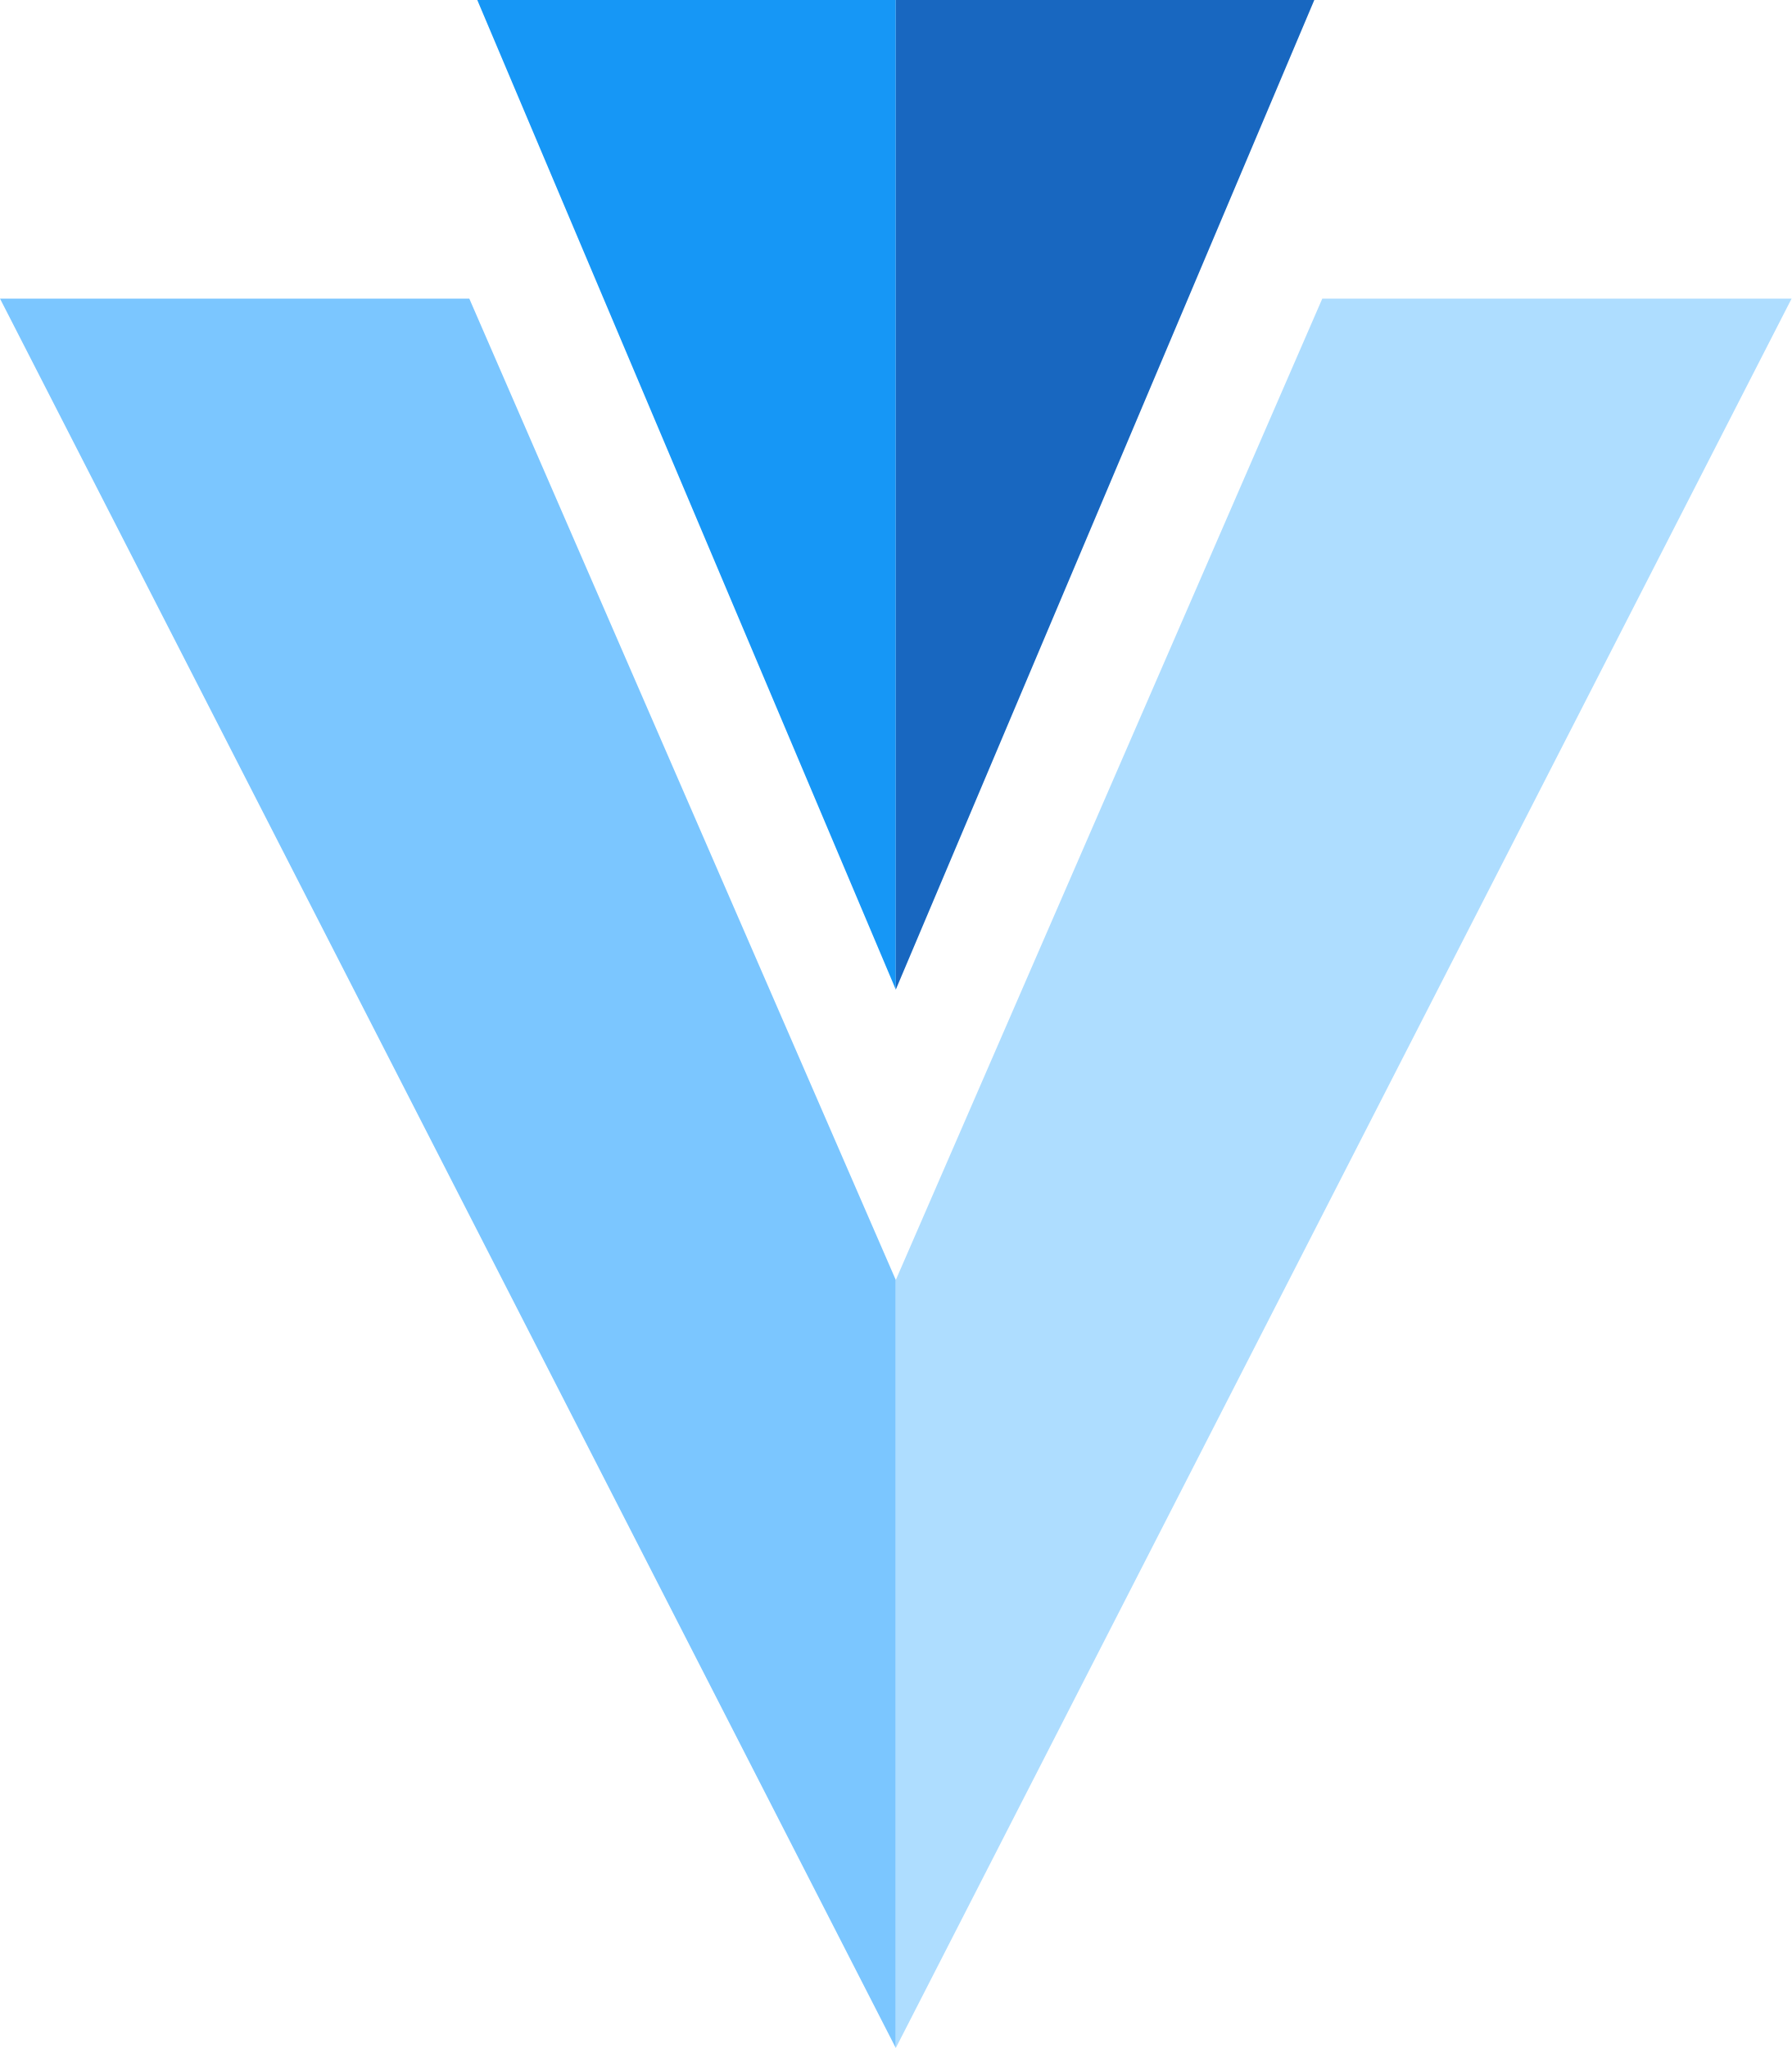
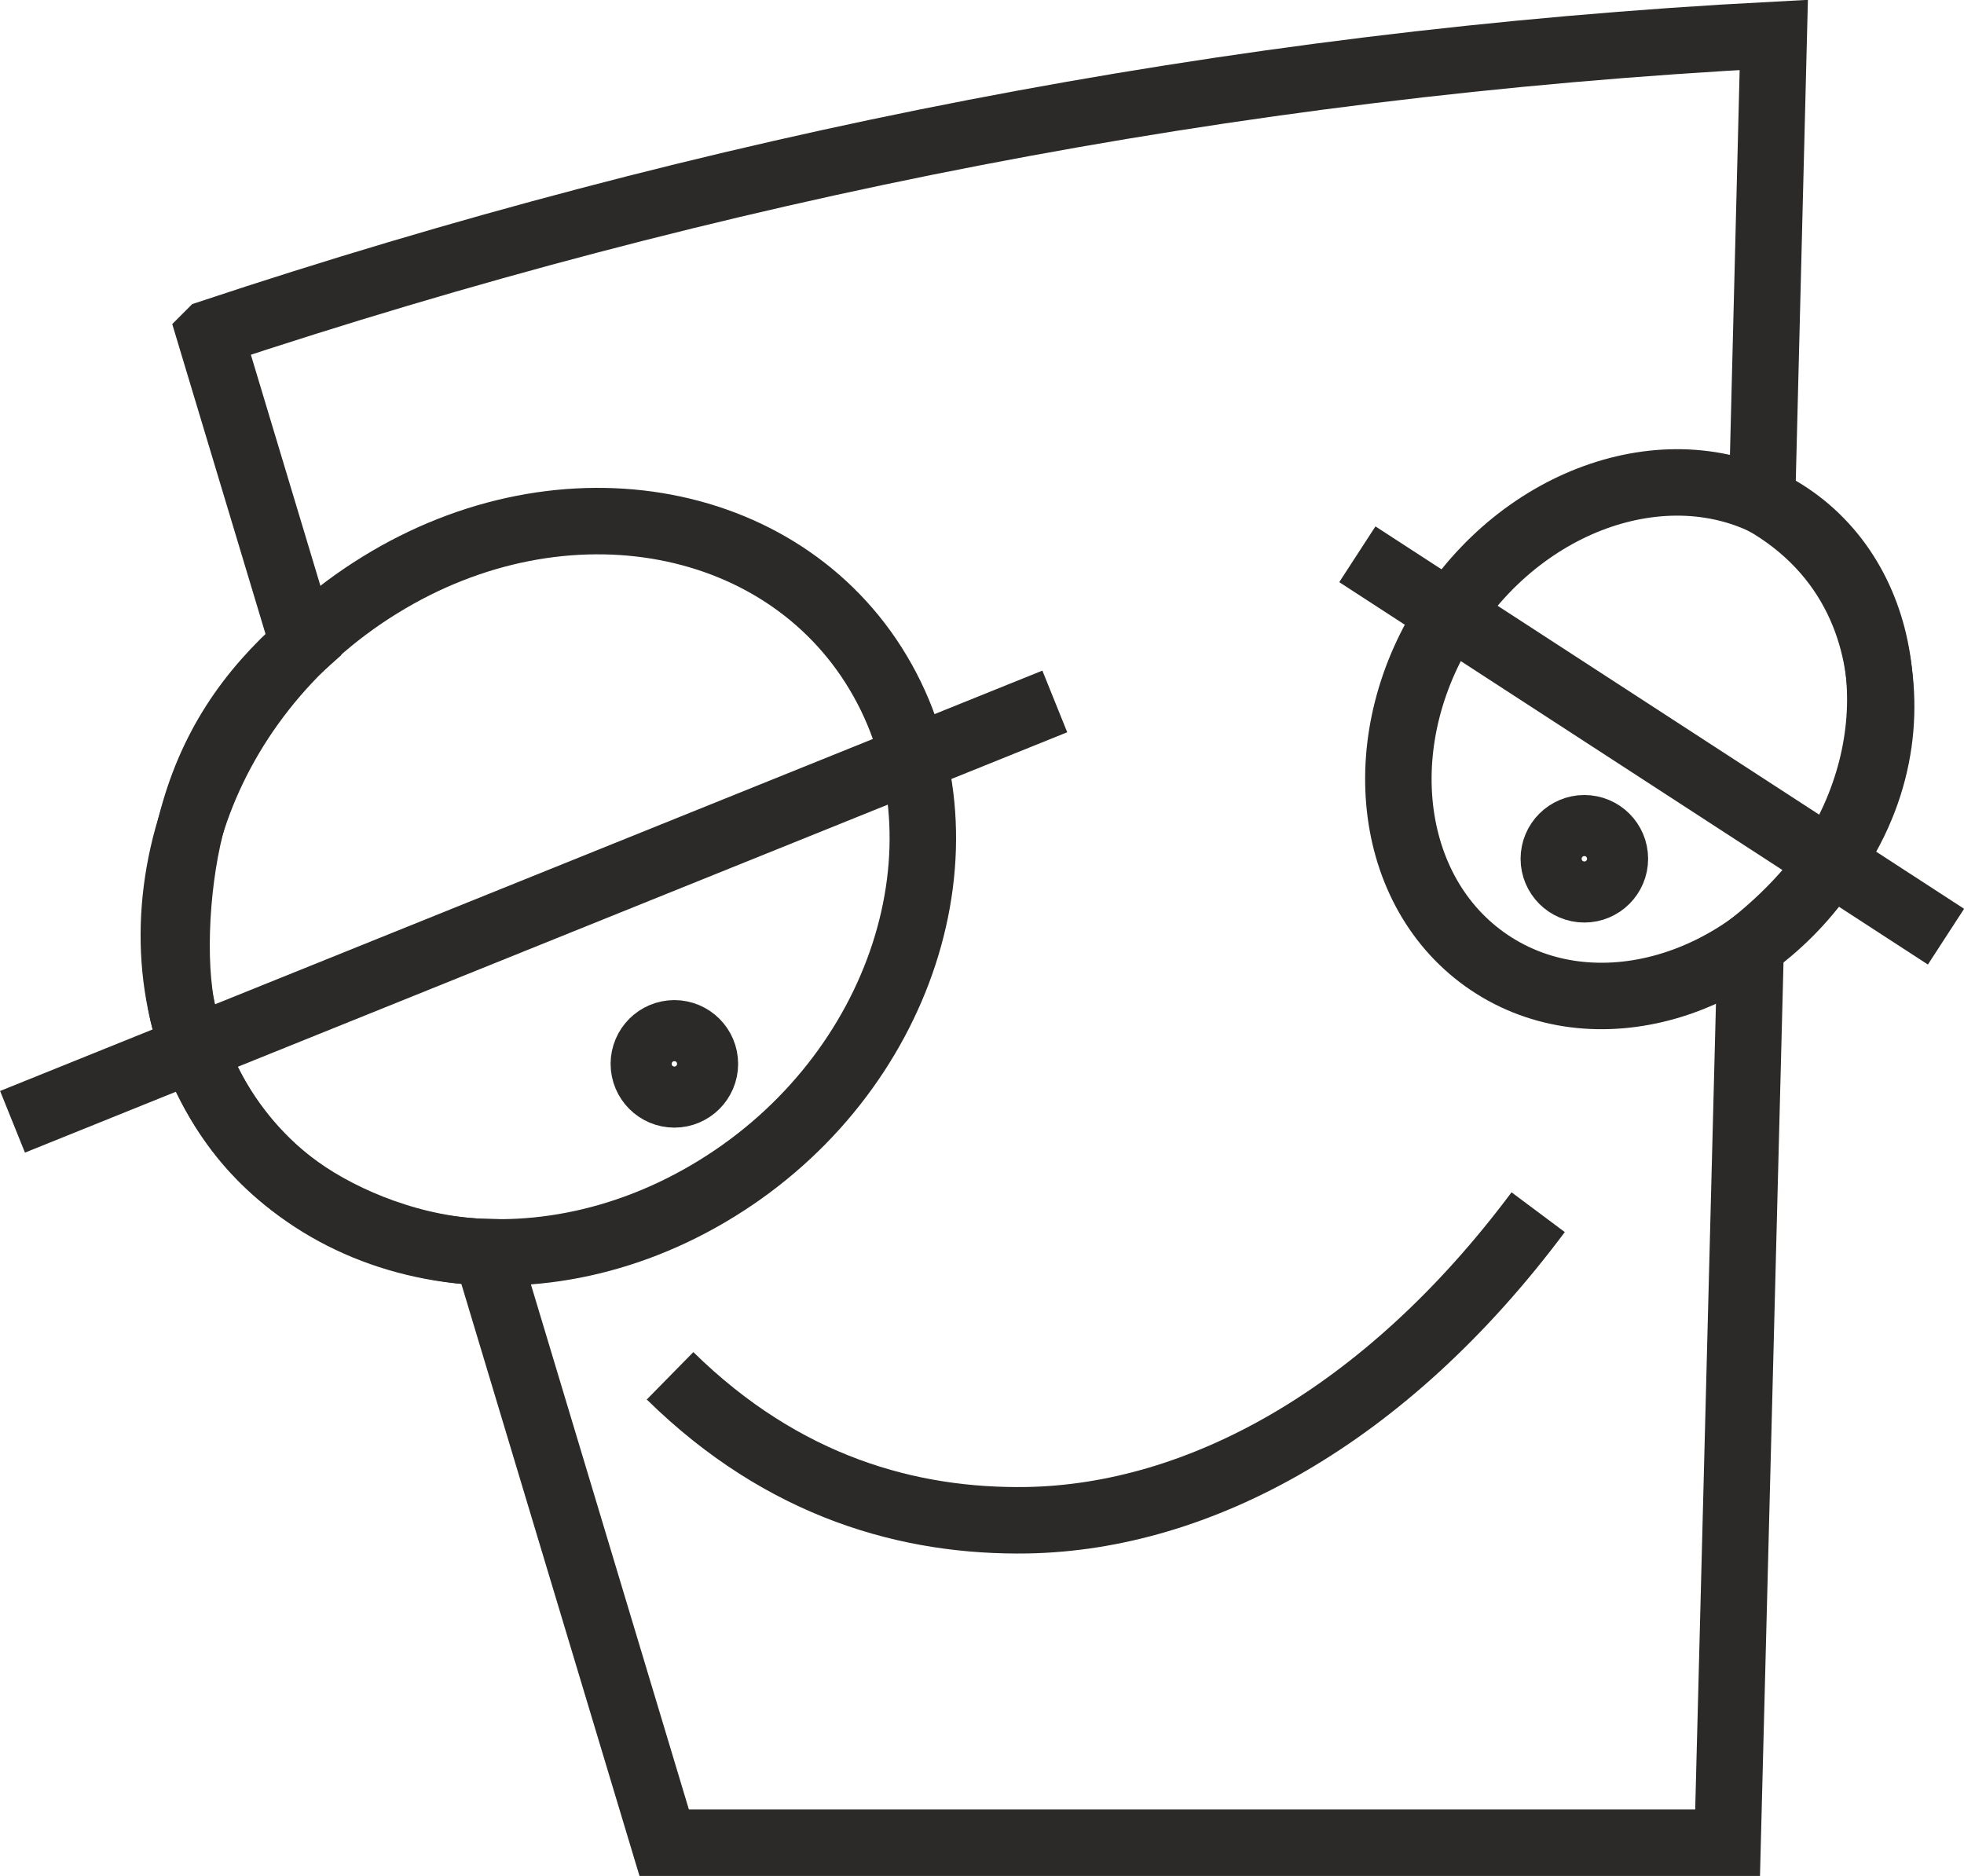
- <svg xmlns="http://www.w3.org/2000/svg" id="Layer_1" data-name="Layer 1" viewBox="0 0 87.5 100">
+ <svg xmlns="http://www.w3.org/2000/svg" xml:space="preserve" width="50.036mm" height="47.786mm" version="1.0" style="shape-rendering:geometricPrecision; text-rendering:geometricPrecision; image-rendering:optimizeQuality; fill-rule:evenodd; clip-rule:evenodd" viewBox="0 0 5018 4792">
  <defs>
-     <style>.cls-1{fill:#1697f6;}.cls-2{fill:#7bc6ff;}.cls-3{fill:#1867c0;}.cls-4{fill:#aeddff;}</style>
+     <style type="text/css">
+    
+     .str0 {stroke:#2B2A29;stroke-width:169.821}
+     .fil0 {fill:none}
+    
+   </style>
  </defs>
-   <polyline class="cls-1" points="43.75 0 23.31 0 43.75 48.32" />
-   <polygon class="cls-2" points="43.75 62.5 43.75 100 0 14.58 22.92 14.58 43.75 62.5" />
-   <polyline class="cls-3" points="43.75 0 64.19 0 43.75 48.32" />
-   <polygon class="cls-4" points="64.58 14.58 87.5 14.58 43.75 100 43.75 62.5 64.58 14.58" />
+   <g id="Слой_x0020_1">
+     <g id="_762562032">
+       <path class="fil0 str0" d="M536 852l239 794c-137,121 -238,264 -288,465 -41,163 -49,383 -13,504 43,143 121,302 287,421 121,87 304,159 482,163l454 1509 2717 0 59 -2292c241,-191 327,-403 333,-590 6,-192 -68,-415 -304,-548l30 -1189c-1395,73 -2722,339 -3995,762z" />
+       <path class="fil0 str0" d="M3805 2459c266,179 653,68 865,-247 212,-315 168,-715 -98,-894 -266,-179 -653,-68 -865,247 -212,315 -168,715 98,894z" />
+       <path class="fil0 str0" d="M547 2793c238,426 813,535 1285,243 472,-291 661,-873 423,-1298 -238,-426 -813,-535 -1285,-243 -472,291 -661,873 -423,1298z" />
+       <path class="fil0 str0" d="M32 2866l2663 -1074" />
+       <path class="fil0 str0" d="M3468 1416l1504 977" />
+       <path class="fil0 str0" d="M4048 2272c43,0 78,-35 78,-78 0,-43 -35,-78 -78,-78 -43,0 -78,35 -78,78 0,43 35,78 78,78z" />
+       <path class="fil0 str0" d="M1723 2796c43,0 78,-35 78,-78 0,-43 -35,-78 -78,-78 -43,0 -78,35 -78,78 0,43 35,78 78,78z" />
+       <path class="fil0 str0" d="M1712 3515c291,286 614,374 913,369 437,-8 913,-262 1305,-787" />
+     </g>
+   </g>
</svg>
